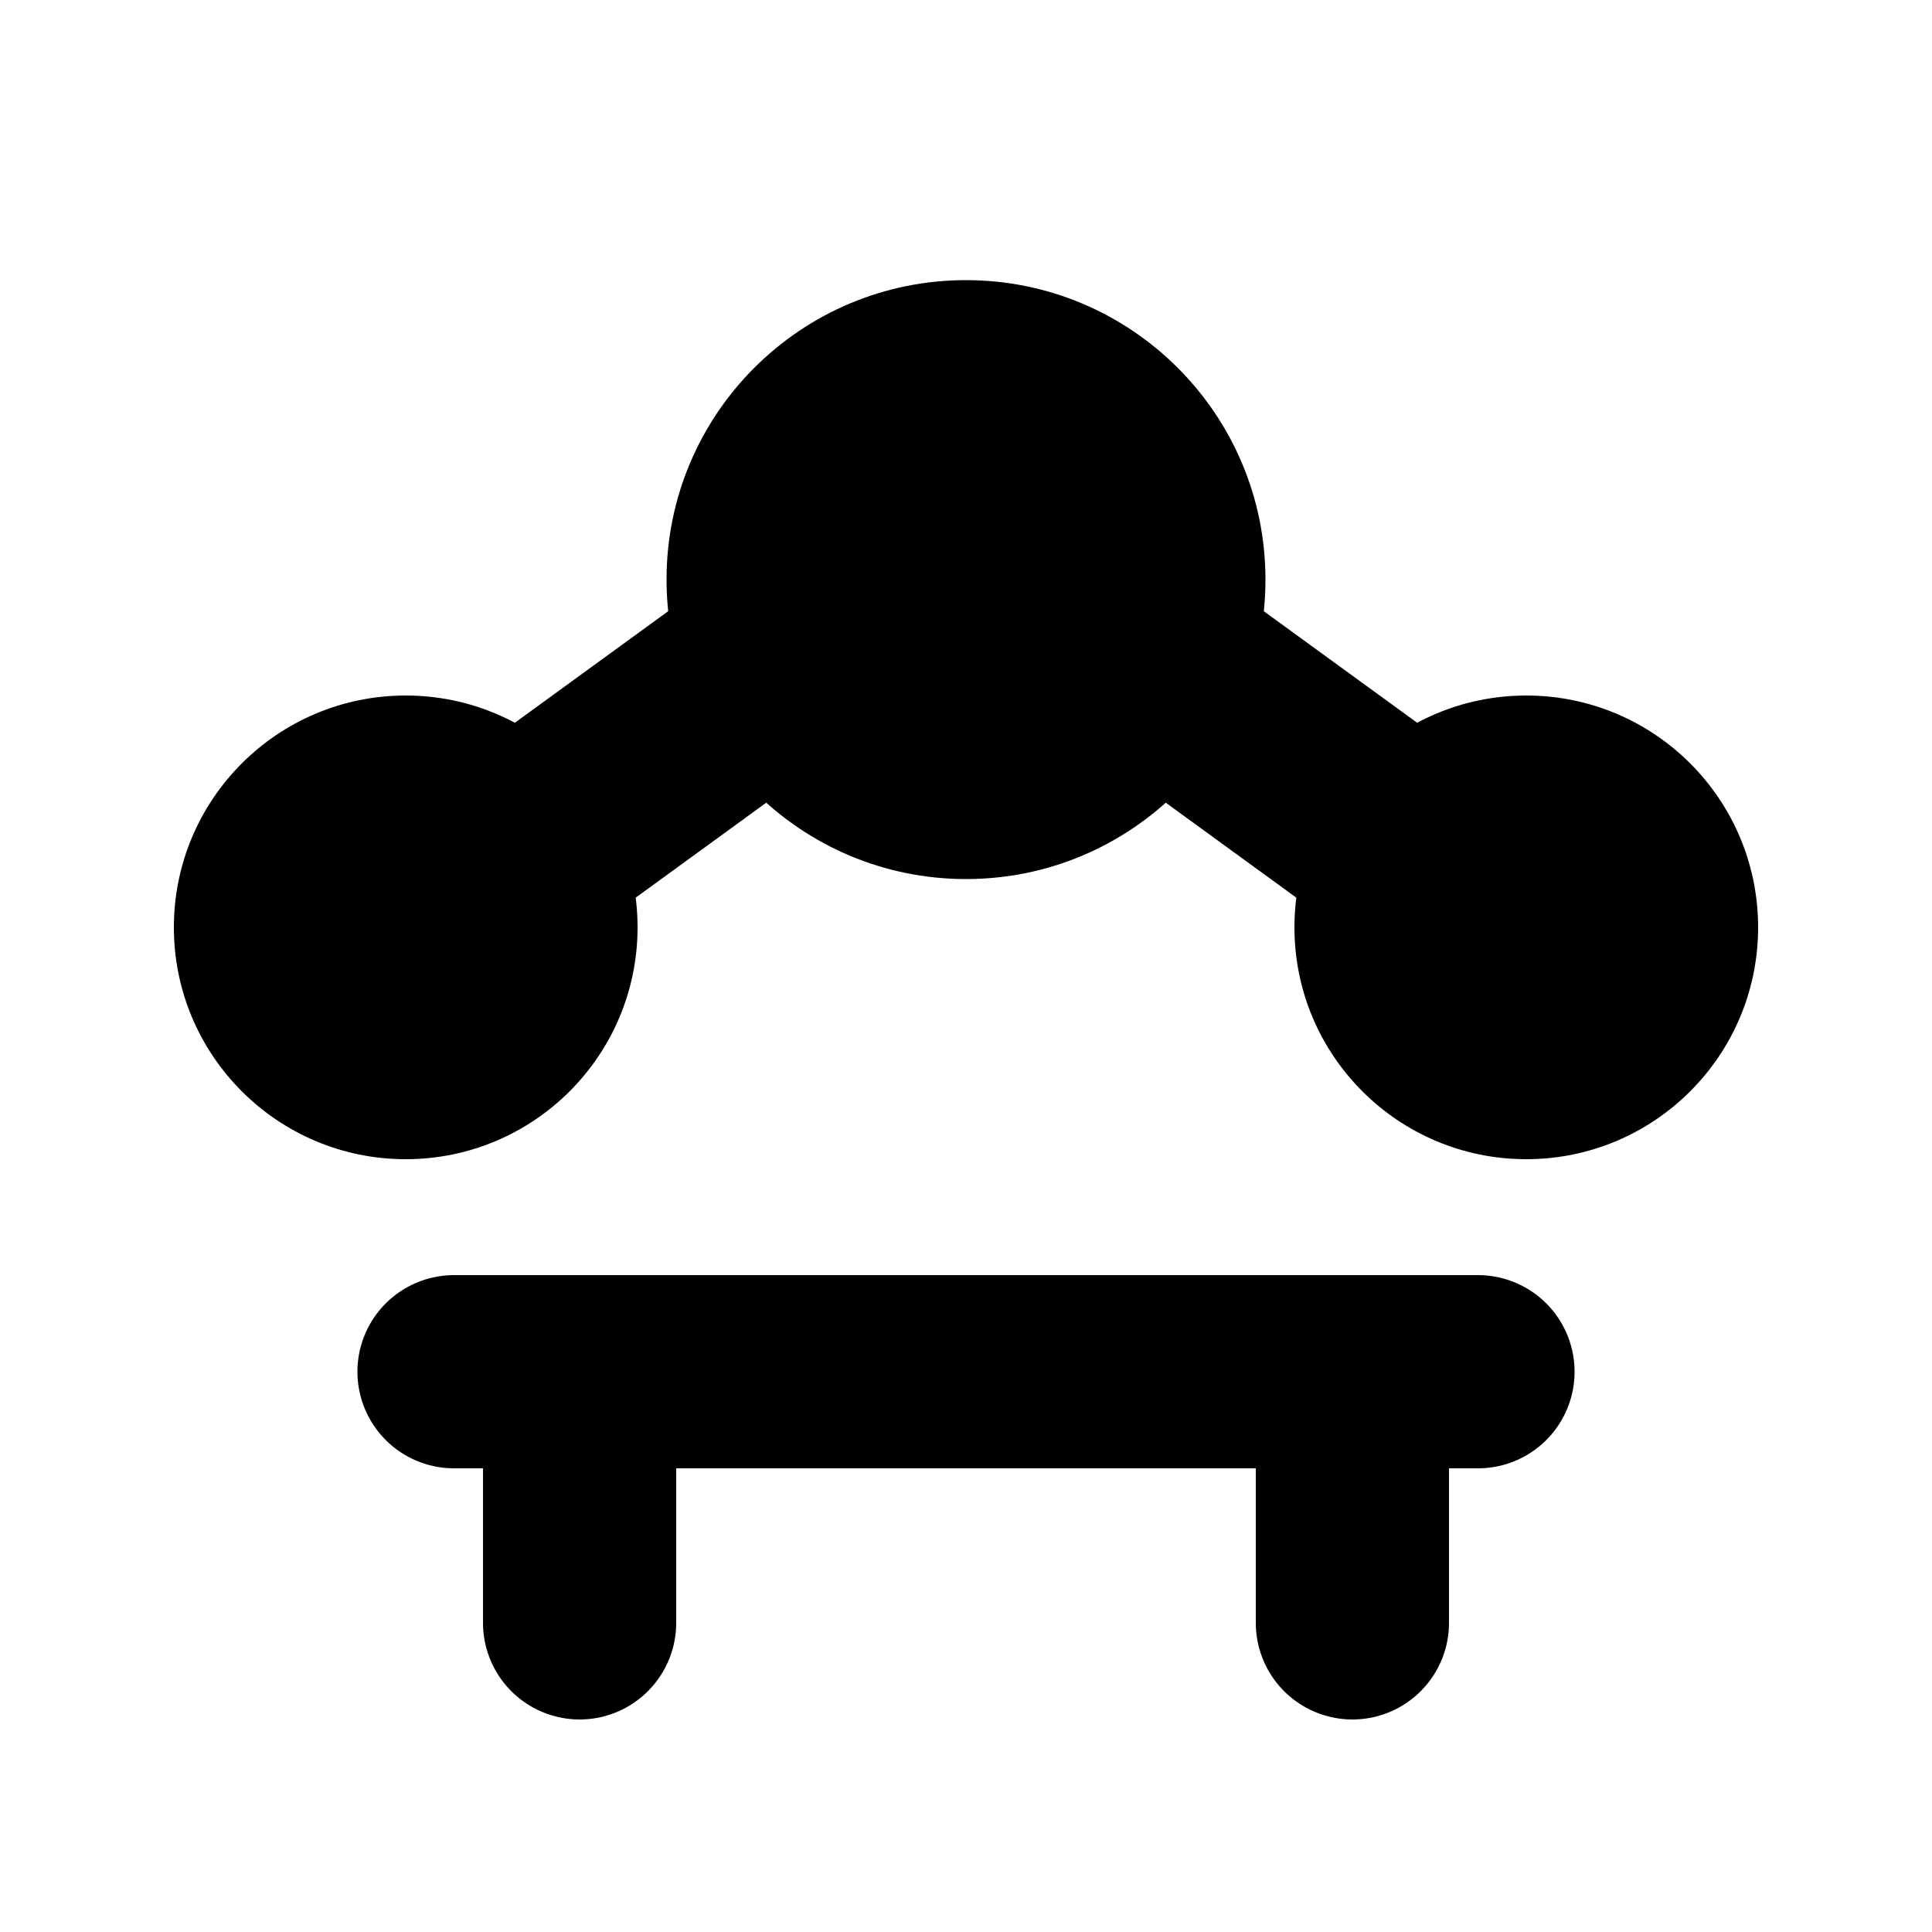
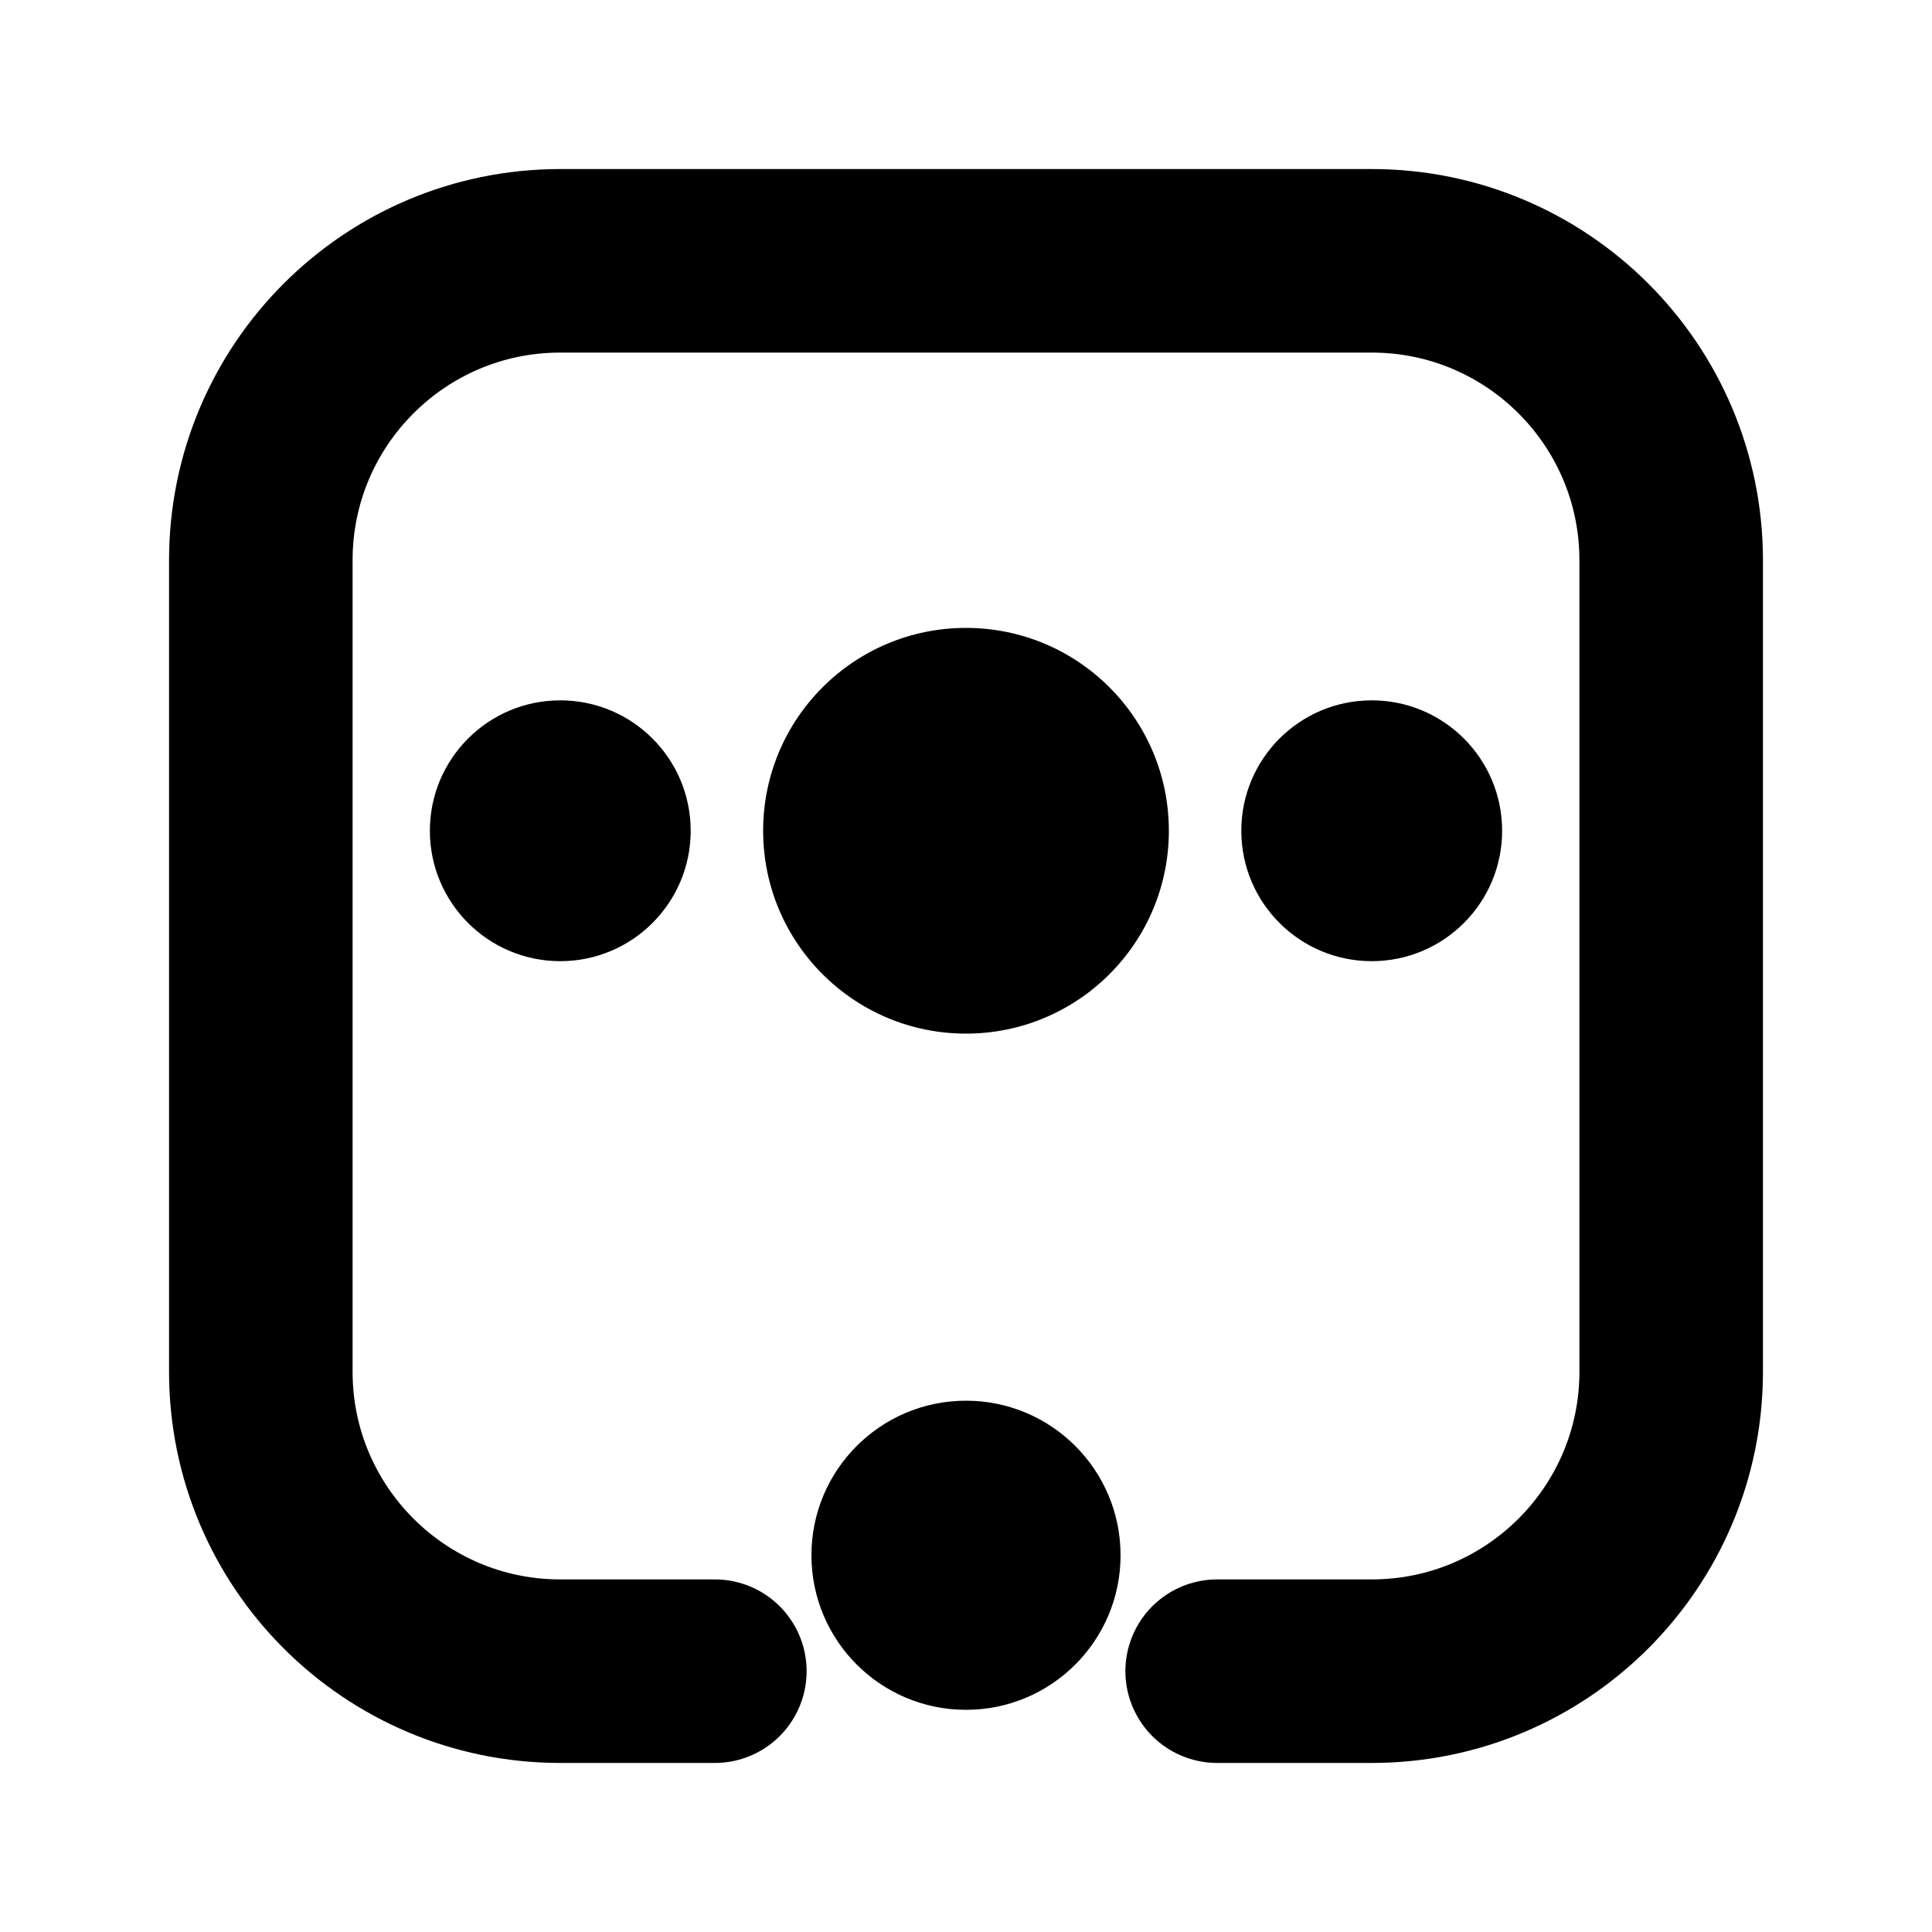
<svg xmlns="http://www.w3.org/2000/svg" width="20" height="20" viewBox="0 0 20 20" fill="none">
-   <path d="M5.8 8.5 8 6.9m4 0 2.2 1.6" stroke="#000" stroke-width="2.2" stroke-linecap="round" />
-   <circle cx="10" cy="6" r="3.1" fill="#000" />
-   <circle cx="4.2" cy="9.6" r="2.4" fill="#000" />
-   <circle cx="15.8" cy="9.6" r="2.4" fill="#000" />
-   <path d="M4.7 14.2h10.6M6 14.2v2.6m8-2.6v2.6" stroke="#000" stroke-width="2" stroke-linecap="round" />
+   <path d="M7.4 17.3H5.8a3.1 3.1 0 0 1-3.1-3.1V5.8a3.1 3.1 0 0 1 3.1-3.1h8.4a3.1 3.1 0 0 1 3.1 3.1v8.4a3.1 3.1 0 0 1-3.1 3.1h-1.6" stroke="#000" stroke-width="1.9" stroke-linecap="round" />
+   <circle cx="10" cy="8.6" r="2.1" fill="#000" />
+   <circle cx="5.8" cy="8.6" r="1.35" fill="#000" />
+   <circle cx="14.2" cy="8.6" r="1.35" fill="#000" />
+   <circle cx="10" cy="16.1" r="1.6" fill="#000" />
</svg>
